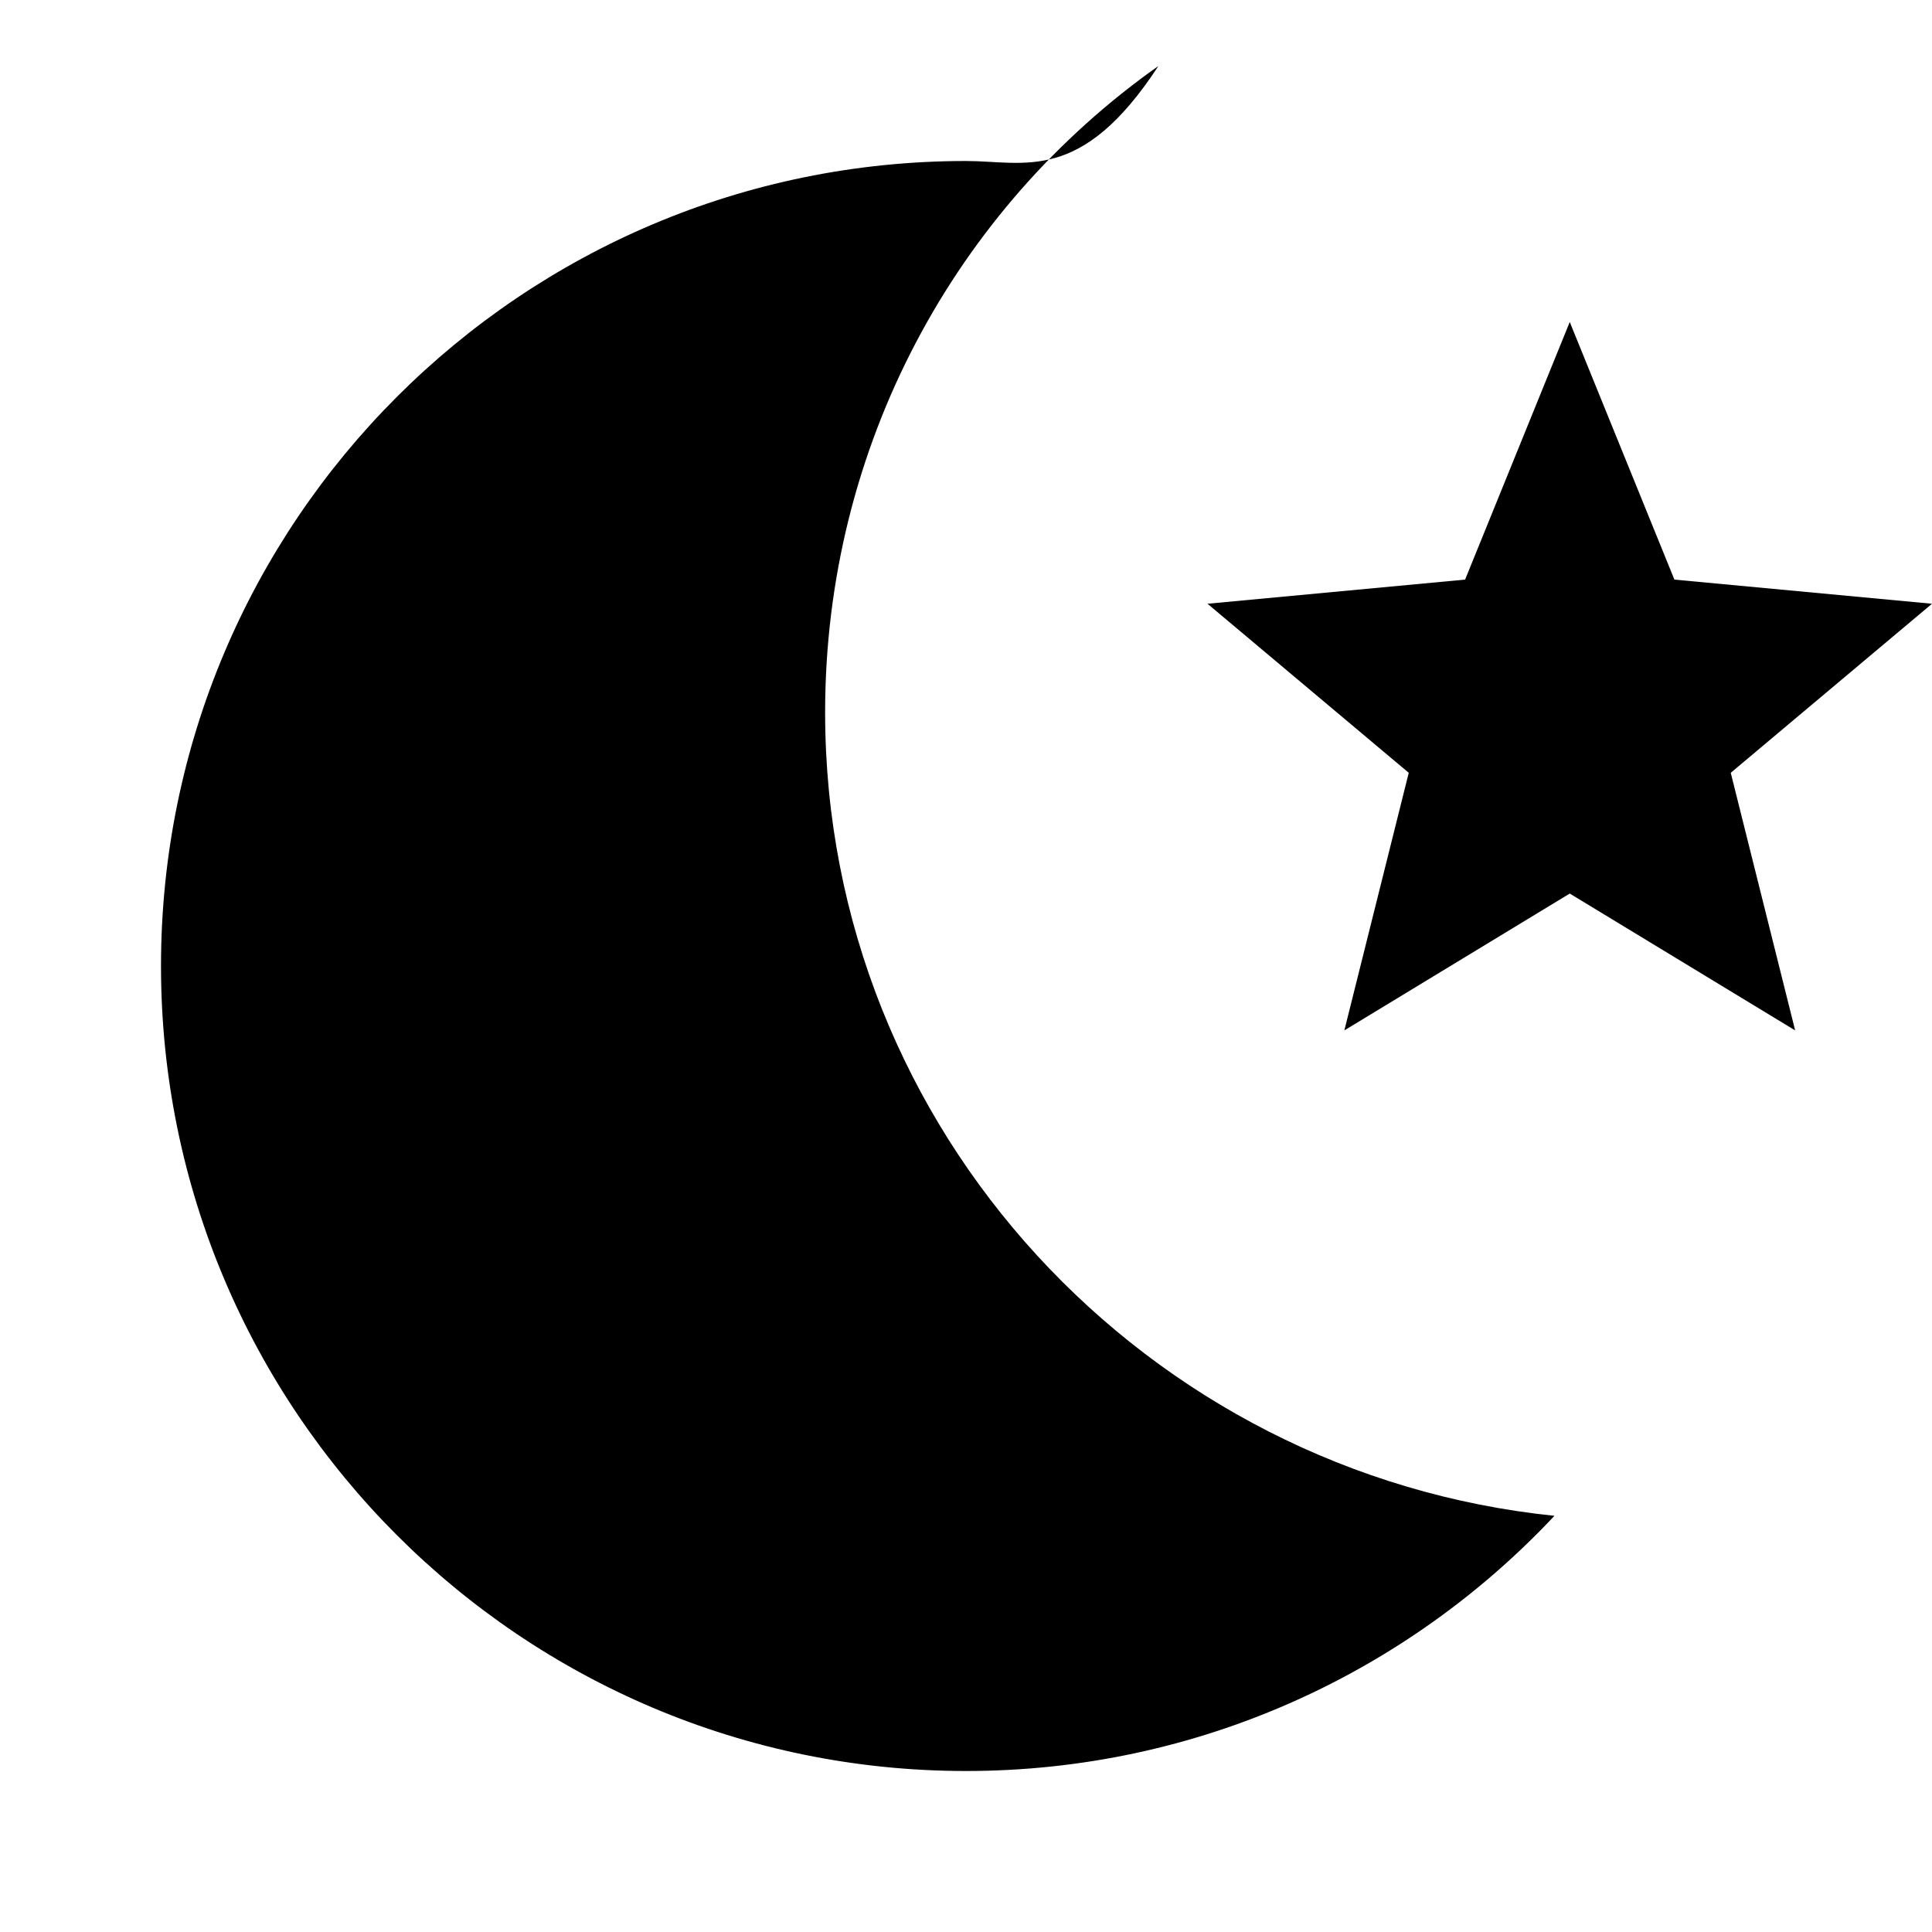
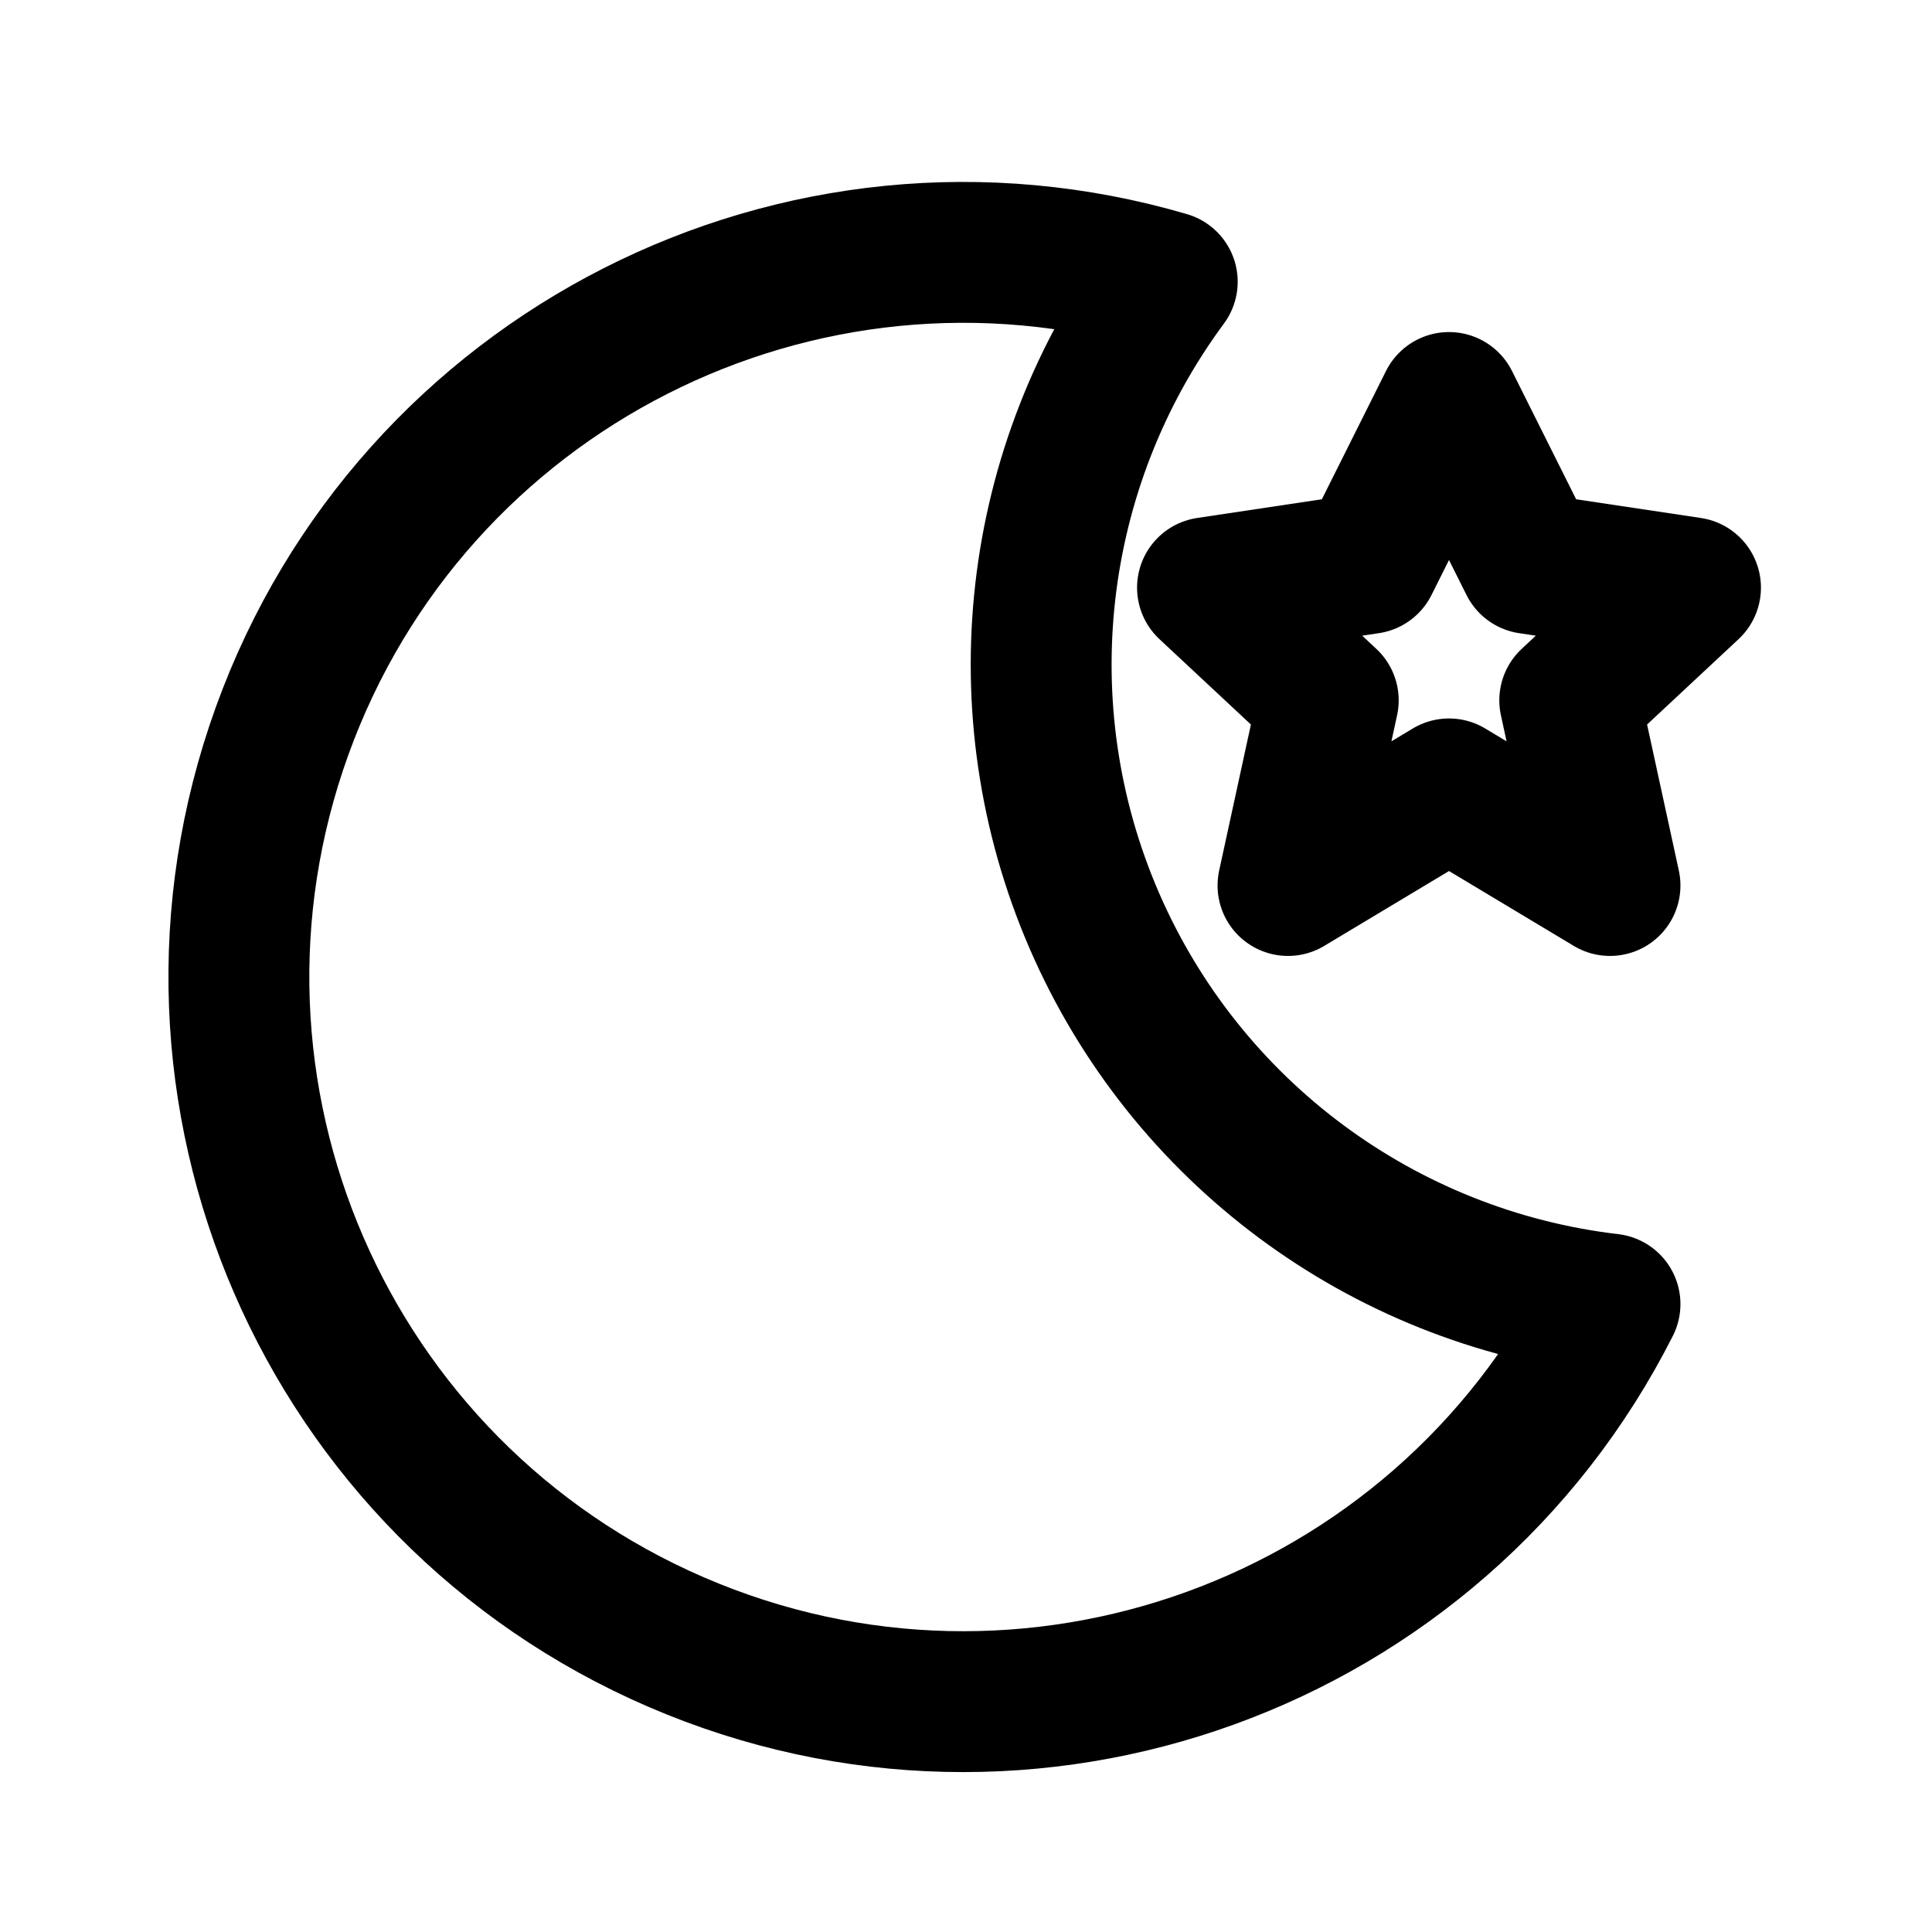
- <svg xmlns="http://www.w3.org/2000/svg" viewBox="0 0 24 24" width="24" height="24" fill="currentColor" stroke="none" stroke-width="0" stroke-linecap="round" stroke-linejoin="round">
-   <path d="M12 2C6.48 2 2 6.48 2 12s4.48 10 10 10c2.88 0 5.48-1.22 7.31-3.17-5.06-.52-9.06-4.78-9.06-9.98 0-3.32 1.63-6.26 4.14-8.03C13.43 2.29 12.73 2 12 2z" />
-   <polygon points="19.5,4 20.8,7.2 24,7.5 21.5,9.6 22.3,12.8 19.5,11.1 16.7,12.8 17.5,9.6 15,7.5 18.2,7.2" fill="currentColor" />
+ <svg xmlns="http://www.w3.org/2000/svg" viewBox="0 0 24 24" width="24" height="24" fill="none" stroke="currentColor" stroke-width="1.75" stroke-linecap="round" stroke-linejoin="round">
+   <path d="M14.5 3.5A9 9 0 1 0 20 16.2 8 8 0 0 1 14.5 3.5z" />
+   <polygon points="18 5 19 7 21 7.3 19.5 8.7 20 11 18 9.8 16 11 16.5 8.7 15 7.3 17 7" />
</svg>
